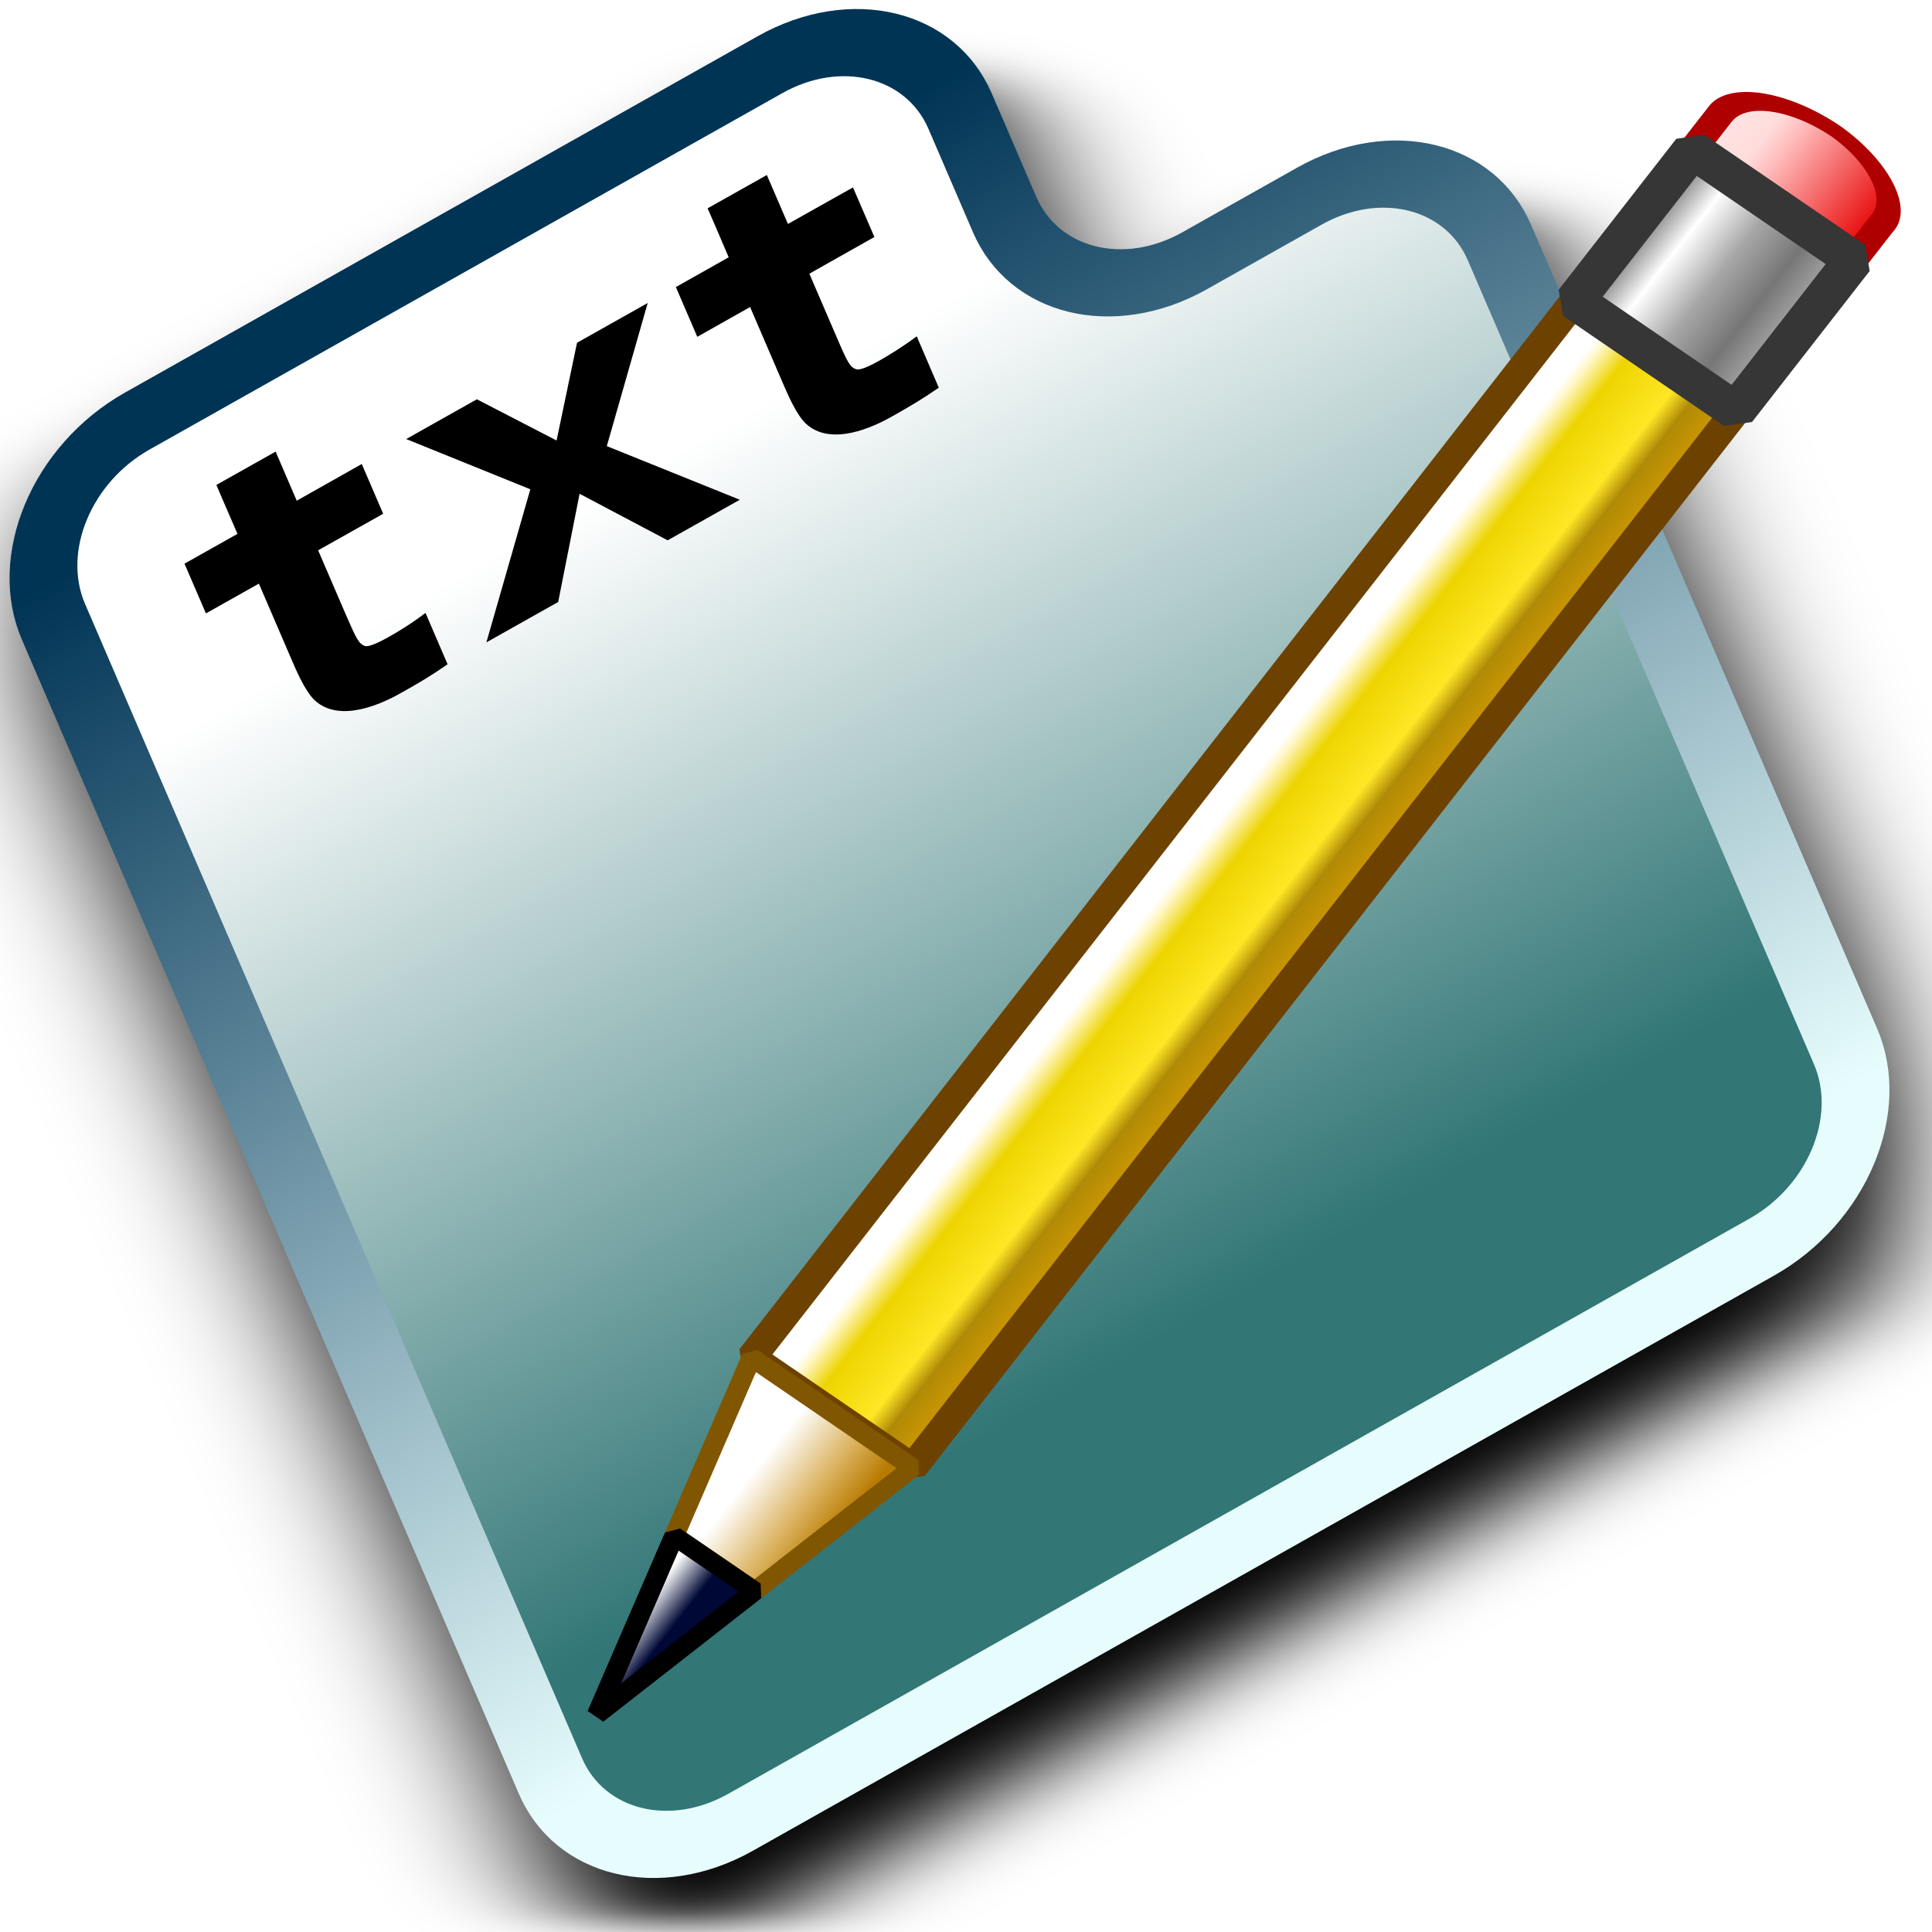
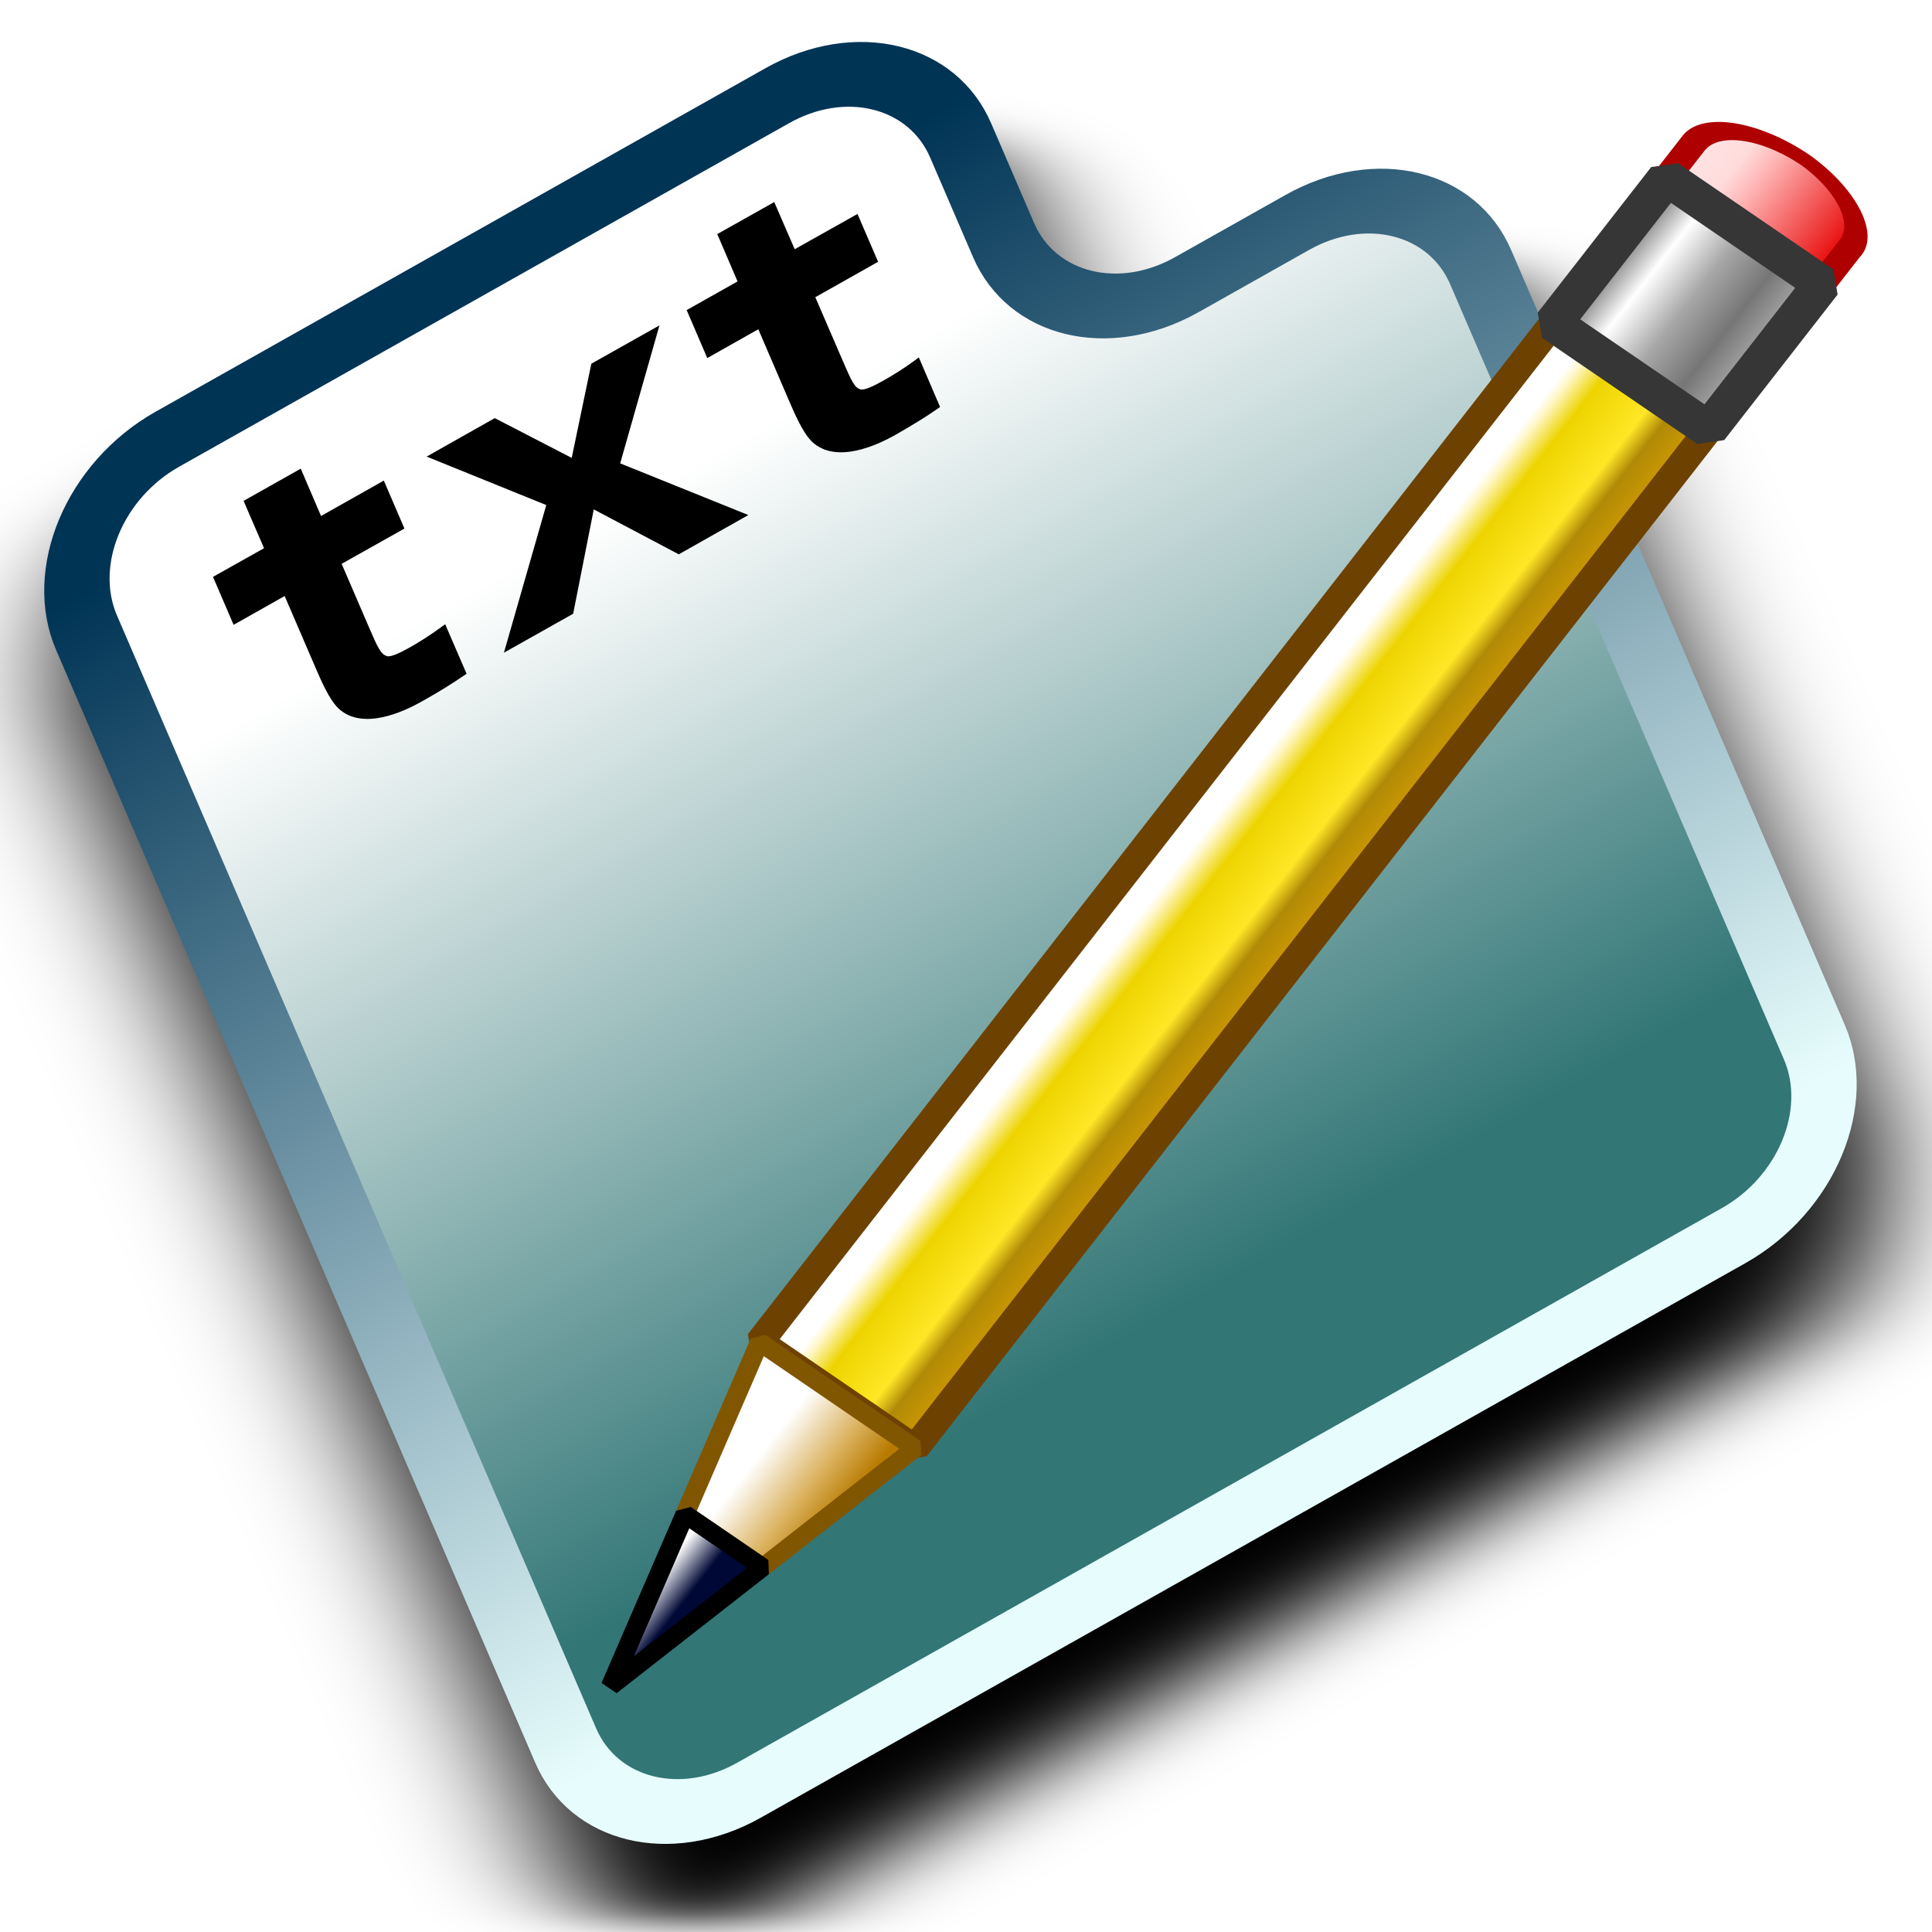
<svg xmlns="http://www.w3.org/2000/svg" xmlns:xlink="http://www.w3.org/1999/xlink" width="12mm" height="12mm" viewBox="0 0 12 12" version="1.1" id="svg1">
  <defs id="defs1">
    <linearGradient id="linearGradient3">
      <stop style="stop-color:#003455;stop-opacity:1;" offset="0" id="stop25" />
      <stop style="stop-color:#e7fdfd;stop-opacity:1;" offset="1" id="stop24" />
    </linearGradient>
    <linearGradient id="linearGradient18">
      <stop style="stop-color:#ffe4e4;stop-opacity:1;" offset="0" id="stop19" />
      <stop style="stop-color:#ffdcdc;stop-opacity:1;" offset="0.25" id="stop22" />
      <stop style="stop-color:#ffb8b8;stop-opacity:1;" offset="0.385" id="stop21" />
      <stop style="stop-color:#e70000;stop-opacity:1;" offset="1" id="stop20" />
    </linearGradient>
    <linearGradient id="linearGradient14">
      <stop style="stop-color:#5e5e5e;stop-opacity:1;" offset="0" id="stop14" />
      <stop style="stop-color:#ffffff;stop-opacity:1;" offset="0.25" id="stop17" />
      <stop style="stop-color:#a7a7a7;stop-opacity:1;" offset="0.5" id="stop16" />
      <stop style="stop-color:#767676;stop-opacity:1;" offset="0.75" id="stop18" />
      <stop style="stop-color:#b2b2b2;stop-opacity:1;" offset="1" id="stop15" />
    </linearGradient>
    <linearGradient id="linearGradient12">
      <stop style="stop-color:#ffffff;stop-opacity:1;" offset="0.177" id="stop12" />
      <stop style="stop-color:#000836;stop-opacity:1;" offset="0.566" id="stop13" />
    </linearGradient>
    <linearGradient id="linearGradient9">
      <stop style="stop-color:#ffffff;stop-opacity:1;" offset="0.369" id="stop10" />
      <stop style="stop-color:#dbb25f;stop-opacity:1;" offset="0.683" id="stop23" />
      <stop style="stop-color:#b87b00;stop-opacity:1;" offset="0.897" id="stop11" />
    </linearGradient>
    <linearGradient id="linearGradient4">
      <stop style="stop-color:#ffffff;stop-opacity:1;" offset="0.199" id="stop4" />
      <stop style="stop-color:#fff7c9;stop-opacity:1;" offset="0.25" id="stop7" />
      <stop style="stop-color:#edd400;stop-opacity:1;" offset="0.387" id="stop6" />
      <stop style="stop-color:#ffe726;stop-opacity:1;" offset="0.676" id="stop8" />
      <stop style="stop-color:#b08a07;stop-opacity:1;" offset="0.789" id="stop9" />
      <stop style="stop-color:#d39b00;stop-opacity:1;" offset="1" id="stop5" />
    </linearGradient>
    <rect x="15.118" y="15.118" width="15.118" height="26.457" id="rect2" />
    <linearGradient id="linearGradient1">
      <stop style="stop-color:#ffffff;stop-opacity:1;" offset="0.131" id="stop1" />
      <stop style="stop-color:#327676;stop-opacity:1;" offset="0.929" id="stop2" />
    </linearGradient>
    <linearGradient xlink:href="#linearGradient1" id="linearGradient2" x1="6" y1="1" x2="6" y2="11" gradientUnits="userSpaceOnUse" />
    <filter style="color-interpolation-filters:sRGB" id="filter5" x="-0.128" y="-0.107" width="1.256" height="1.213">
      <feGaussianBlur stdDeviation="0.431" id="feGaussianBlur5" />
    </filter>
    <linearGradient xlink:href="#linearGradient4" id="linearGradient5" x1="11" y1="5.5" x2="12" y2="5.5" gradientUnits="userSpaceOnUse" />
    <linearGradient xlink:href="#linearGradient9" id="linearGradient11" x1="11" y1="10" x2="12" y2="10" gradientUnits="userSpaceOnUse" />
    <linearGradient xlink:href="#linearGradient12" id="linearGradient13" x1="11.25" y1="10.5" x2="11.75" y2="10.5" gradientUnits="userSpaceOnUse" />
    <linearGradient xlink:href="#linearGradient14" id="linearGradient15" x1="11" y1="1.5" x2="12" y2="1.5" gradientUnits="userSpaceOnUse" />
    <linearGradient xlink:href="#linearGradient18" id="linearGradient20" x1="11" y1="0.5" x2="12.001" y2="0.5" gradientUnits="userSpaceOnUse" />
    <linearGradient xlink:href="#linearGradient3" id="linearGradient25" x1="6" y1="0.756" x2="6" y2="11.244" gradientUnits="userSpaceOnUse" />
  </defs>
  <g id="layer1">
-     <path id="path3" style="mix-blend-mode:normal;fill:#000000;fill-opacity:1;stroke:#000000;stroke-width:0.488;stroke-opacity:1;filter:url(#filter5)" d="M 2.058,0 H 6.942 A 1.058,1.058 45 0 1 8,1.058 V 1.942 A 1.058,1.058 45 0 0 9.058,3 H 9.942 A 1.058,1.058 45 0 1 11,4.058 V 10.942 A 1.058,1.058 135 0 1 9.942,12 H 2.058 A 1.058,1.058 45 0 1 1,10.942 V 1.058 A 1.058,1.058 135 0 1 2.058,0 Z" transform="matrix(0.8044482,-0.4530903,0.312274,0.7252702,-0.638786,3.928432)" />
-     <path id="rect1" style="fill:url(#linearGradient2);stroke:url(#linearGradient25);stroke-width:0.488;stroke-opacity:1" d="M 2.058,0 H 6.942 A 1.058,1.058 45 0 1 8,1.058 V 1.942 A 1.058,1.058 45 0 0 9.058,3 H 9.942 A 1.058,1.058 45 0 1 11,4.058 V 10.942 A 1.058,1.058 135 0 1 9.942,12 H 2.058 A 1.058,1.058 45 0 1 1,10.942 V 1.058 A 1.058,1.058 135 0 1 2.058,0 Z" transform="matrix(0.8044482,-0.4530903,0.312274,0.7252702,-0.8027583,3.547599)" />
-     <g id="g24" transform="matrix(1.000994,0.6842861,-0.7305013,0.9376658,0.2313048,-7.534278)">
+     <path id="path3" style="mix-blend-mode:normal;fill:#000000;fill-opacity:1;stroke:#000000;stroke-width:0.488;stroke-opacity:1;filter:url(#filter5)" d="M 2.058,0 H 6.942 A 1.058,1.058 45 0 1 8,1.058 V 1.942 A 1.058,1.058 45 0 0 9.058,3 H 9.942 A 1.058,1.058 45 0 1 11,4.058 V 10.942 A 1.058,1.058 135 0 1 9.942,12 H 2.058 A 1.058,1.058 45 0 1 1,10.942 V 1.058 A 1.058,1.058 135 0 1 2.058,0 Z" transform="matrix(0.7755985,-0.4368412,0.3010749,0.69926,-0.3984934,4.186727)" />
+     <path id="rect1" style="fill:url(#linearGradient2);stroke:url(#linearGradient25);stroke-width:0.488;stroke-opacity:1" d="M 2.058,0 H 6.942 A 1.058,1.058 45 0 1 8,1.058 V 1.942 A 1.058,1.058 45 0 0 9.058,3 H 9.942 A 1.058,1.058 45 0 1 11,4.058 V 10.942 A 1.058,1.058 135 0 1 9.942,12 H 2.058 A 1.058,1.058 45 0 1 1,10.942 V 1.058 A 1.058,1.058 135 0 1 2.058,0 Z" transform="matrix(0.7755984,-0.4368412,0.3010749,0.69926,-0.5565852,3.626987)" />
+     <g id="g24" transform="matrix(0.9650954,0.6597457,-0.7043035,0.9040385,0.4403935,-7.057464)">
      <rect style="opacity:1;fill:url(#linearGradient5);fill-opacity:1;stroke:#6d4200;stroke-width:0.15;stroke-linejoin:bevel;stroke-dasharray:none;stroke-opacity:1" id="rect22" width="1" height="7" x="11" y="2" />
      <path id="path23" style="opacity:1;fill:url(#linearGradient11);fill-opacity:1;stroke:#815600;stroke-width:0.1;stroke-linejoin:bevel;stroke-dasharray:none;stroke-opacity:1" d="m 11,9 0.25,1 h 0.5 l 0.25,-1 z" />
      <path id="path22" style="opacity:1;fill:url(#linearGradient13);fill-opacity:1;stroke:#000000;stroke-width:0.1;stroke-linejoin:bevel;stroke-dasharray:none;stroke-opacity:1" d="m 11.75,10 h -0.5 l 0.25,1 z" />
      <path style="opacity:1;fill:url(#linearGradient20);fill-opacity:1;stroke:#af0000;stroke-width:0.141;stroke-linejoin:bevel;stroke-dasharray:none;stroke-opacity:1" id="path24" width="1" height="1" x="11" y="0" d="m 11.529,0 a 0.501,0.501 48.338 0 1 0.471,0.529 V 1 h -1 V 0.529 A 0.529,0.529 135 0 1 11.529,0 Z" transform="matrix(1,0,0,0.5042441,-5.4726396e-8,0.4957559)" />
      <rect style="opacity:1;fill:url(#linearGradient15);fill-opacity:1;stroke:#363636;stroke-width:0.2;stroke-linejoin:bevel;stroke-dasharray:none;stroke-opacity:1" id="rect23" width="1" height="1" x="11" y="1" />
    </g>
-     <path style="font-weight:bold;font-size:2.027px;line-height:0;font-family:'Two Weekend Go';-inkscape-font-specification:'Two Weekend Go Bold';stroke-width:0.242;stroke-linejoin:round" d="M 2.78,4.126 2.643,3.807 c -0.097,0.073 -0.181,0.123 -0.232,0.151 -0.055,0.031 -0.121,0.063 -0.145,0.054 -0.037,-0.013 -0.053,-0.045 -0.116,-0.19 L 1.976,3.418 2.38,3.191 2.247,2.882 1.843,3.11 1.712,2.805 1.344,3.012 l 0.038,0.089 0.093,0.215 -0.329,0.185 0.133,0.309 0.329,-0.185 0.197,0.458 c 0.038,0.089 0.09,0.209 0.149,0.266 0.157,0.146 0.422,0.02 0.535,-0.044 C 2.611,4.237 2.677,4.197 2.78,4.126 Z M 3.6,3.067 4.147,3.356 4.595,3.104 3.769,2.771 4.023,1.882 3.584,2.129 3.457,2.736 2.962,2.48 2.523,2.727 3.294,3.039 3.021,3.99 3.467,3.739 Z M 5.831,2.408 5.694,2.089 C 5.597,2.161 5.513,2.211 5.462,2.24 5.407,2.271 5.341,2.303 5.317,2.293 5.28,2.281 5.263,2.249 5.201,2.104 L 5.027,1.7 5.431,1.472 5.298,1.164 4.894,1.391 4.763,1.087 4.395,1.294 4.434,1.383 4.526,1.598 4.198,1.783 4.331,2.092 4.659,1.907 4.856,2.365 c 0.038,0.089 0.09,0.209 0.149,0.266 0.157,0.146 0.422,0.02 0.535,-0.044 0.122,-0.069 0.188,-0.108 0.291,-0.179 z" id="text5" aria-label="txt" />
+     <path style="font-weight:bold;font-size:2.027px;line-height:0;font-family:'Two Weekend Go';-inkscape-font-specification:'Two Weekend Go Bold';stroke-width:0.234;stroke-linejoin:round" d="M 2.898,4.185 2.765,3.877 C 2.672,3.947 2.591,3.996 2.542,4.023 2.489,4.053 2.425,4.084 2.402,4.075 2.366,4.062 2.35,4.032 2.29,3.892 L 2.122,3.502 2.512,3.283 2.384,2.985 1.994,3.205 1.868,2.911 1.513,3.111 1.55,3.197 1.64,3.405 1.323,3.583 1.451,3.881 1.768,3.702 1.958,4.143 c 0.037,0.086 0.087,0.202 0.144,0.257 0.151,0.141 0.407,0.019 0.516,-0.042 C 2.735,4.292 2.798,4.253 2.898,4.185 Z M 3.688,3.164 4.216,3.443 4.648,3.199 3.852,2.878 4.096,2.021 3.673,2.259 3.551,2.844 3.073,2.597 2.65,2.836 3.393,3.137 3.13,4.054 3.56,3.812 Z M 5.839,2.528 5.707,2.22 C 5.613,2.291 5.532,2.339 5.483,2.366 5.43,2.396 5.367,2.427 5.343,2.418 5.308,2.406 5.292,2.375 5.232,2.235 L 5.064,1.846 5.454,1.626 5.326,1.329 4.936,1.548 4.809,1.255 4.455,1.454 4.492,1.54 4.581,1.748 4.265,1.926 4.393,2.224 4.71,2.045 4.9,2.487 c 0.037,0.086 0.087,0.202 0.144,0.257 0.151,0.141 0.407,0.019 0.516,-0.042 C 5.676,2.635 5.74,2.597 5.839,2.528 Z" id="text5" aria-label="txt" />
  </g>
</svg>
